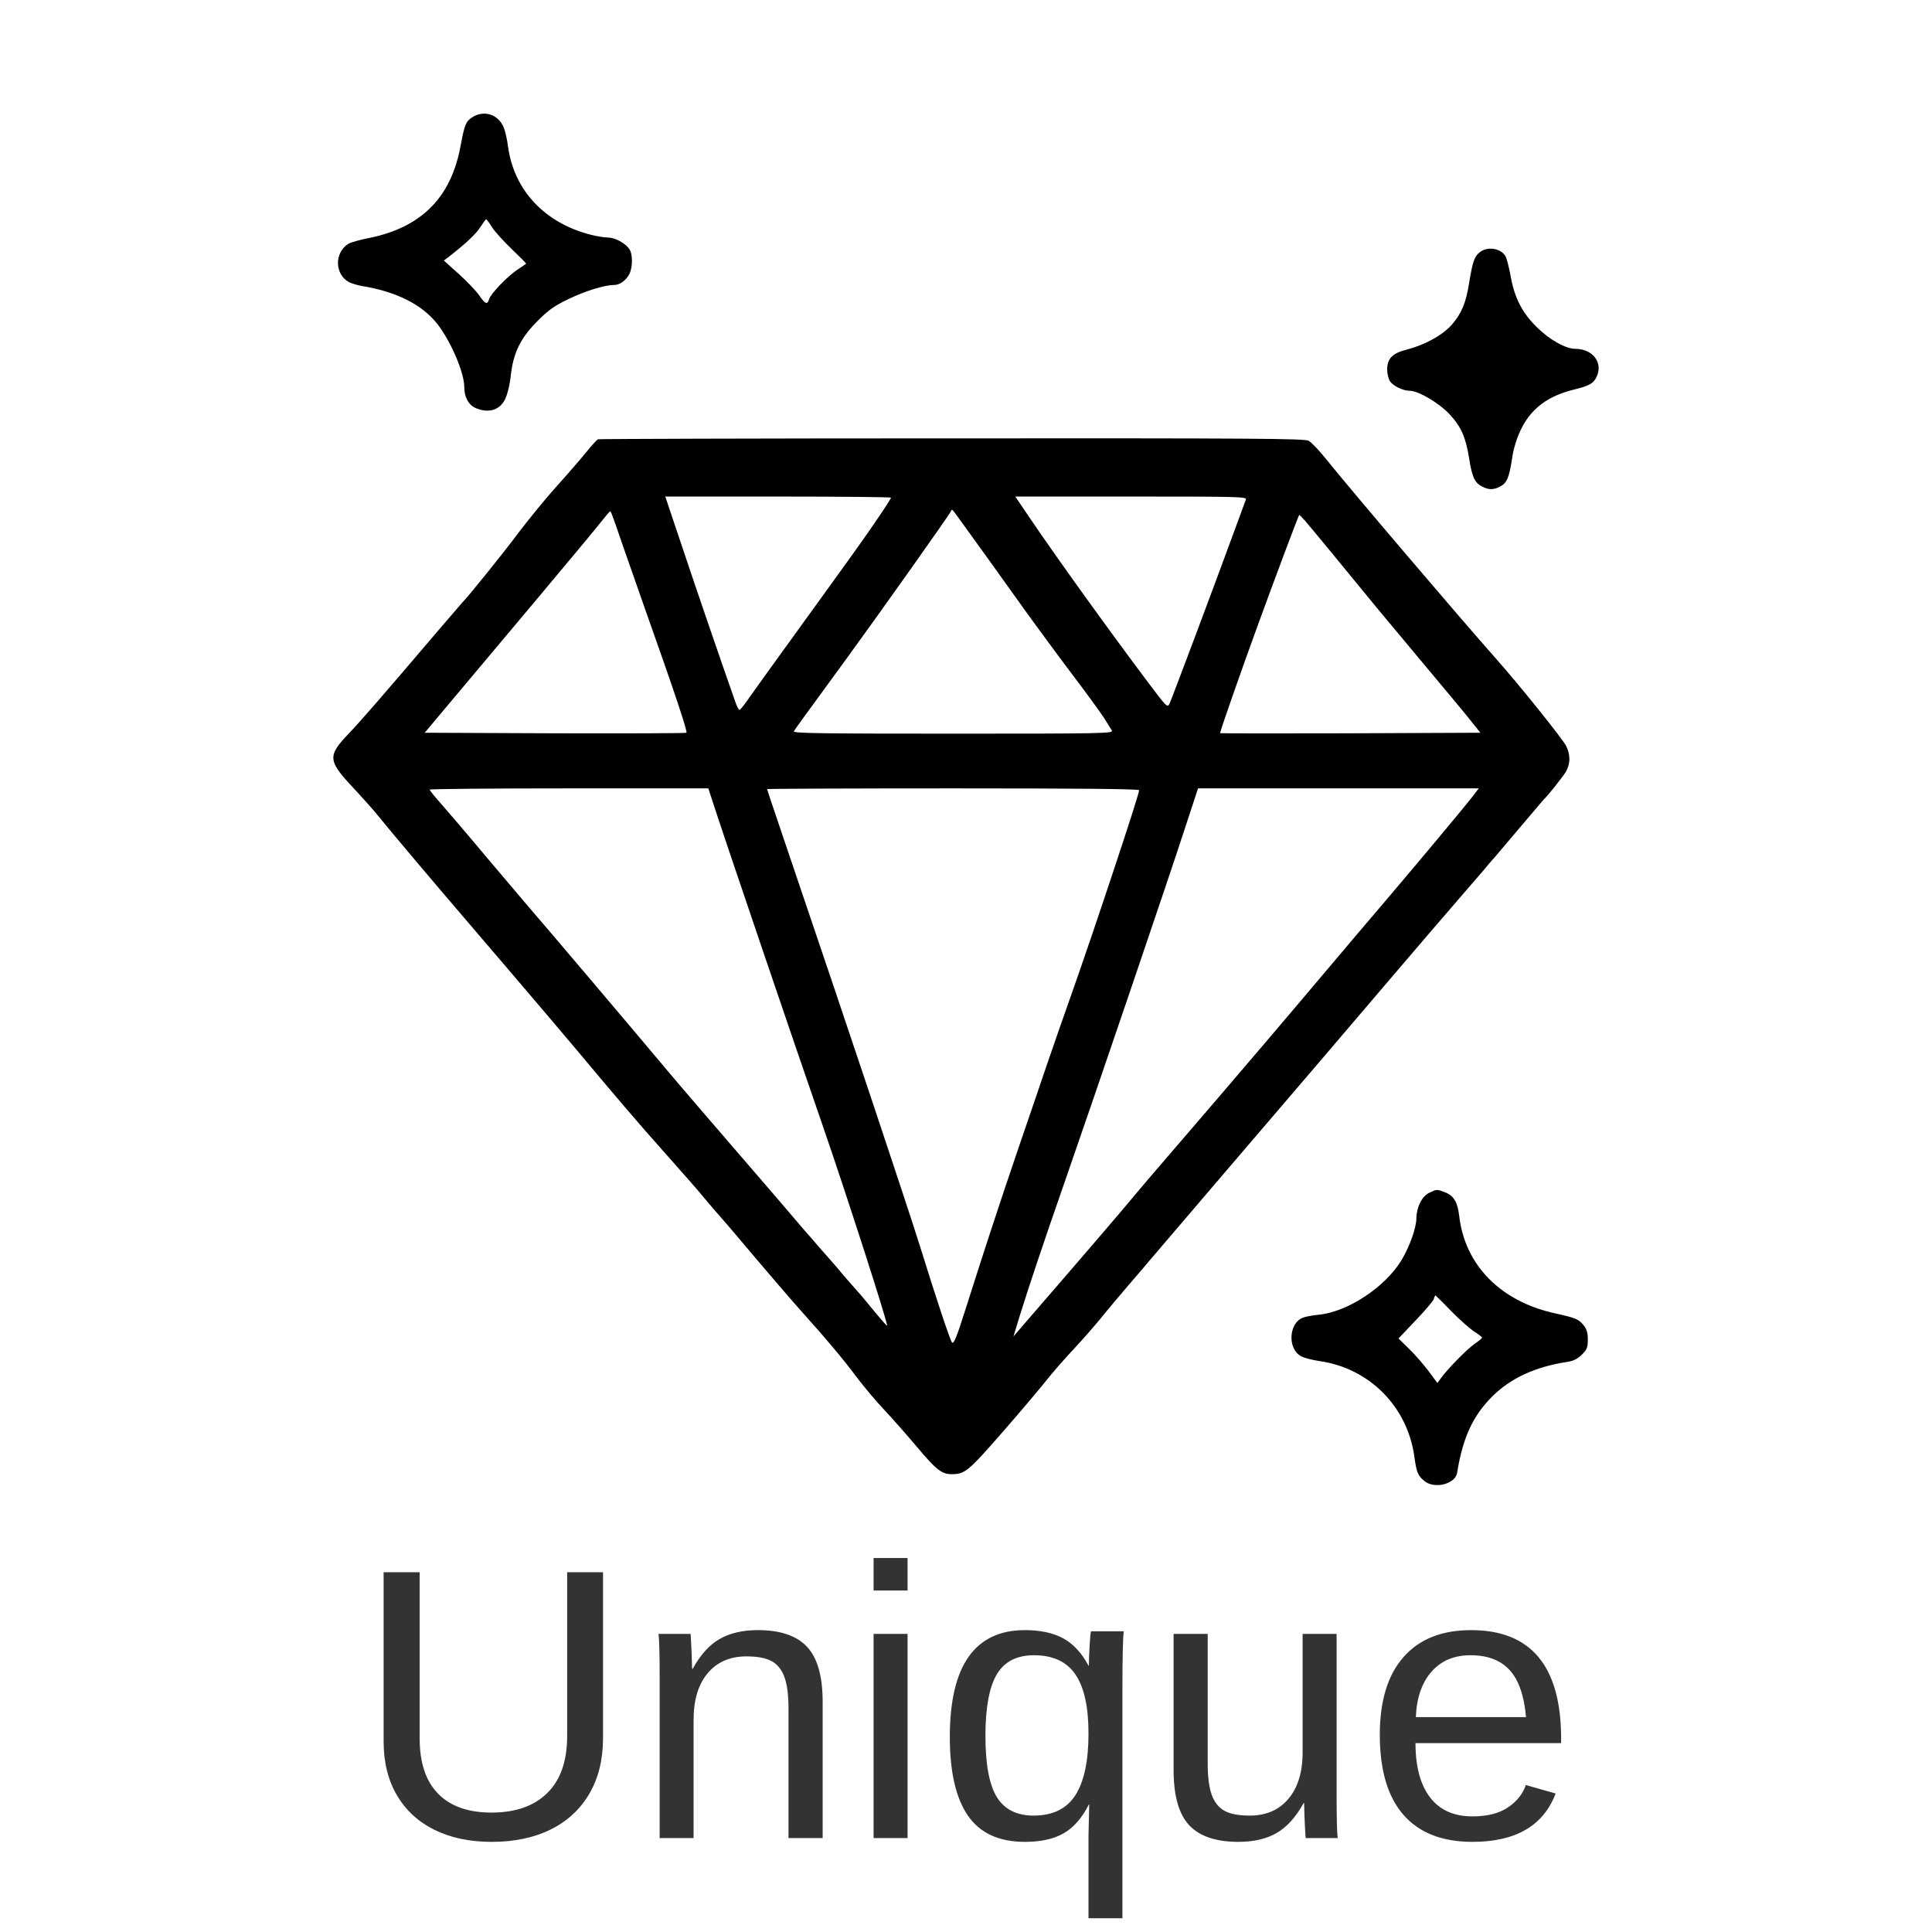
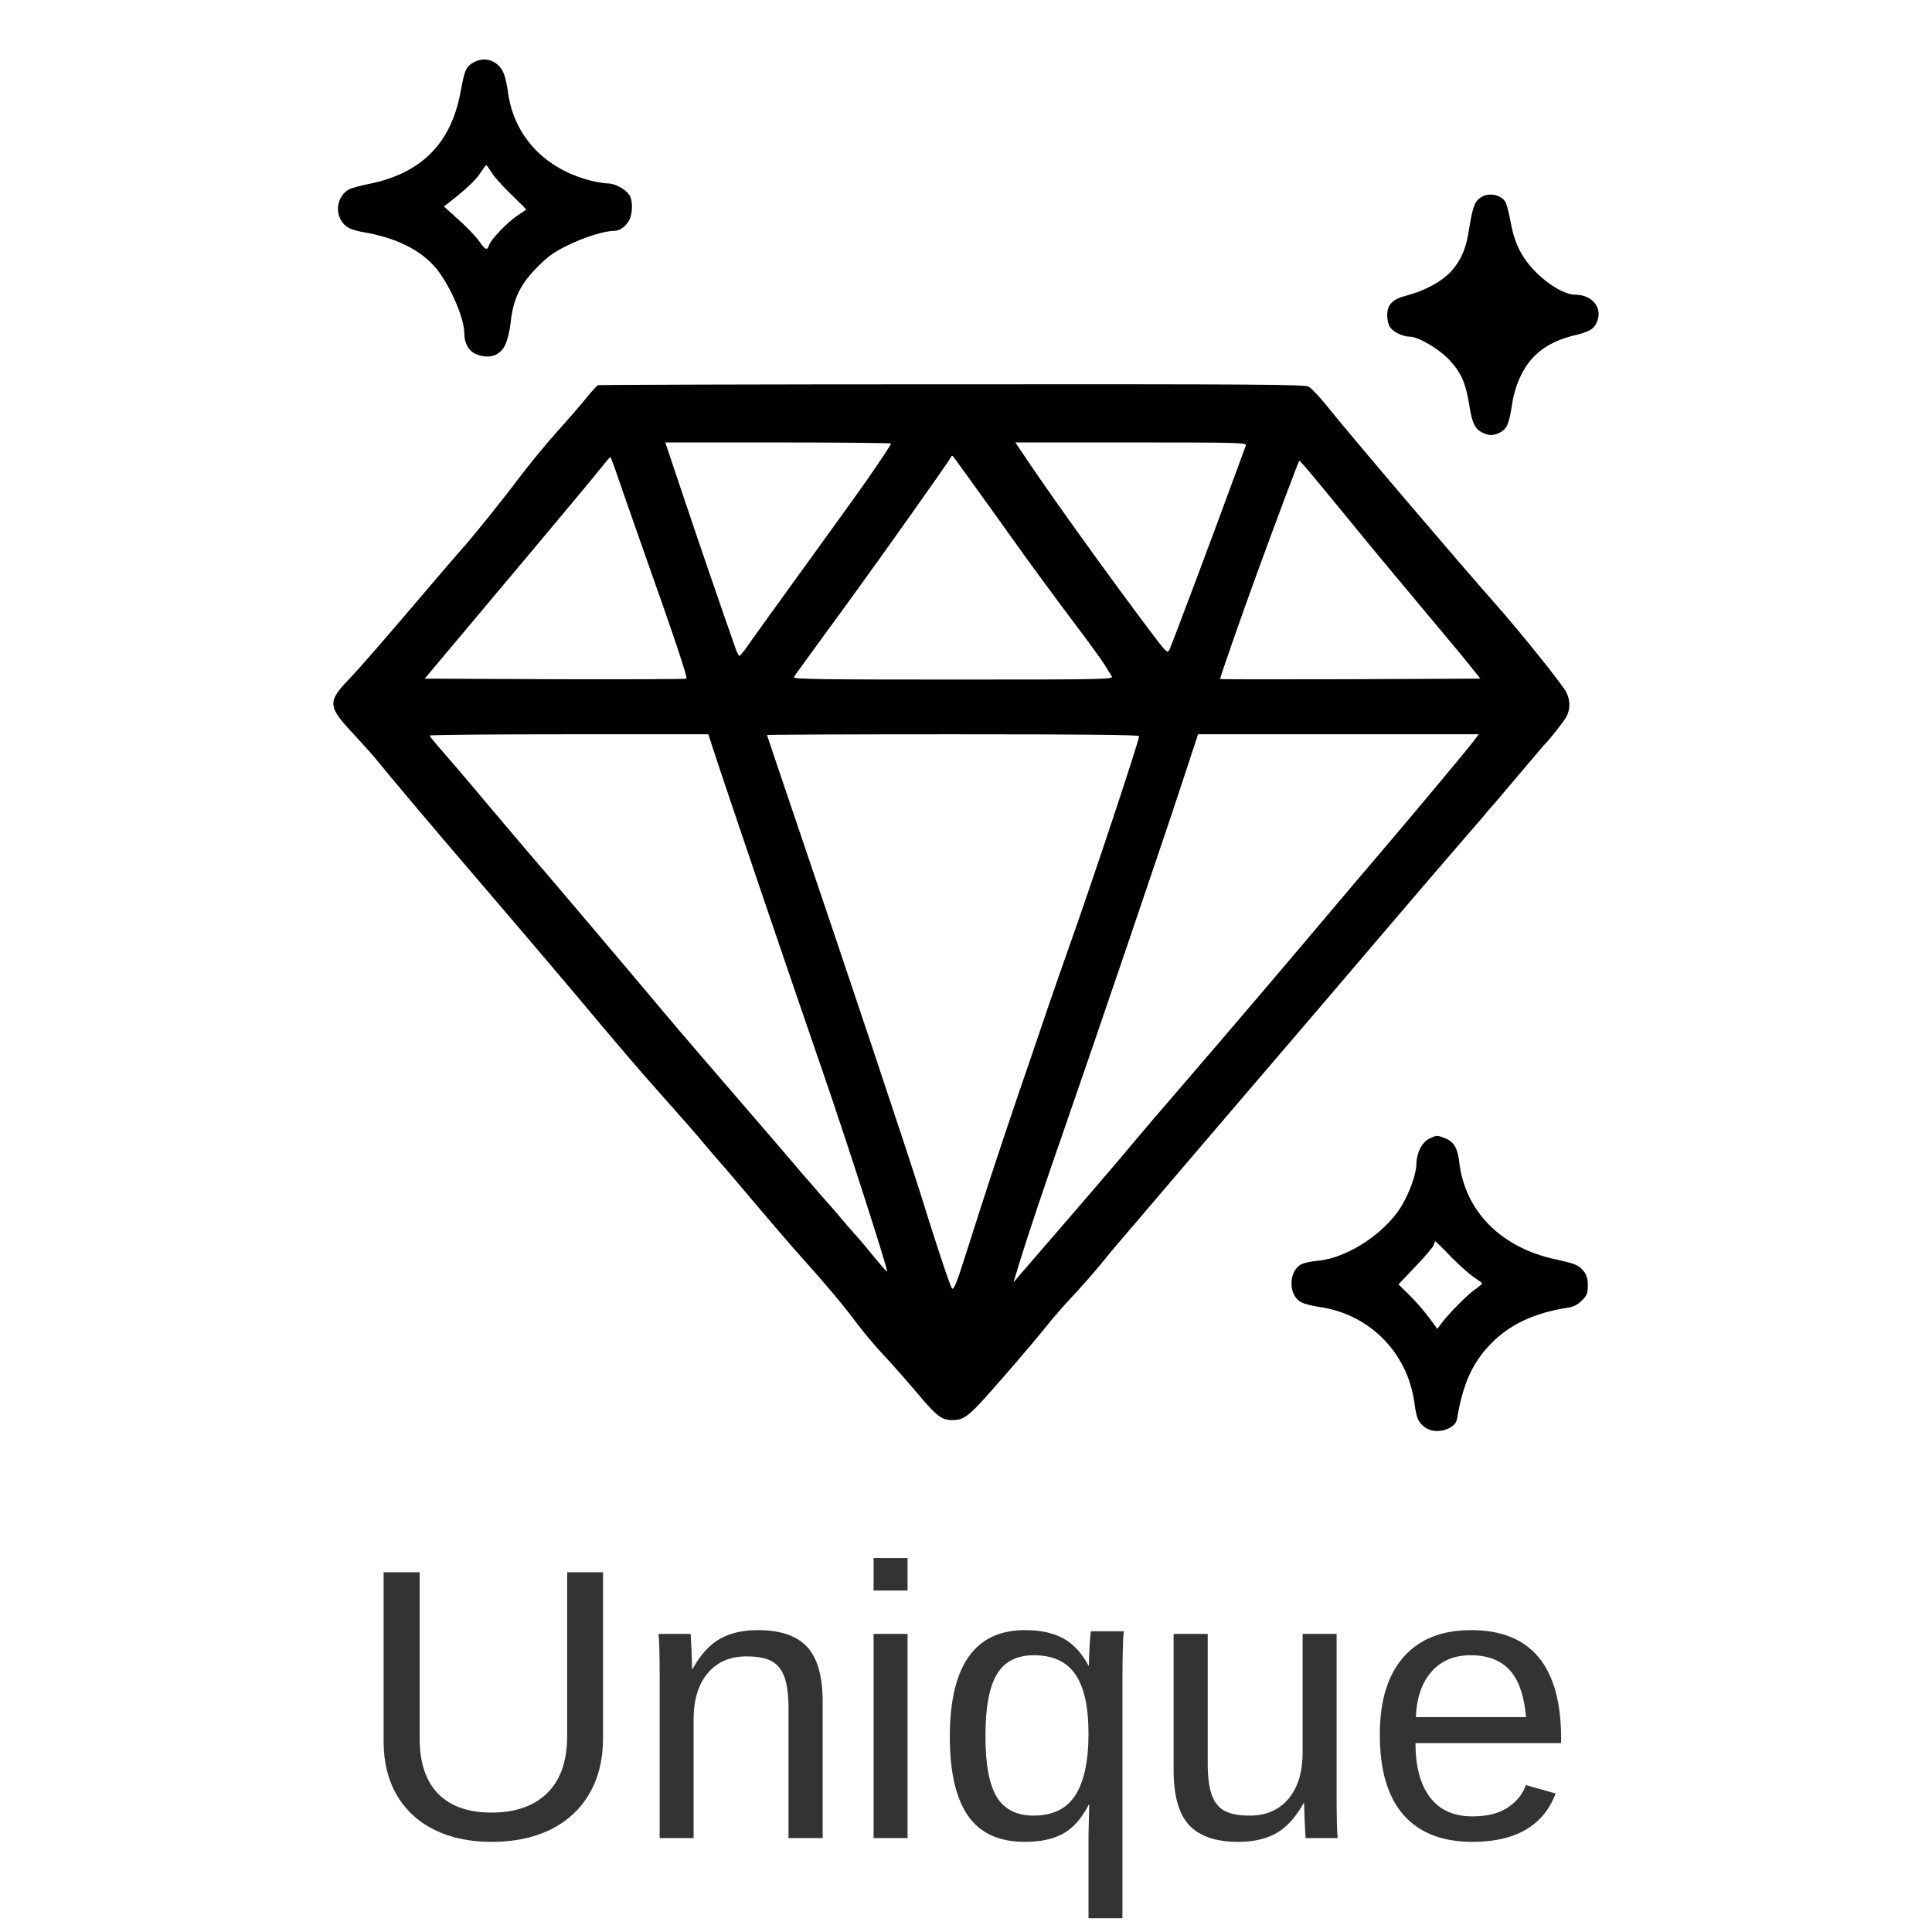
<svg xmlns="http://www.w3.org/2000/svg" viewBox="0 0 500 500">
-   <g transform="matrix(1, 0, 0, 1, -8.516495, 0)">
-     <text style="fill: rgb(51, 51, 51); font-family: Arial, sans-serif; font-size: 100px; white-space: pre; stroke-width: 1;" x="100.078" y="475.686">Unique</text>
-     <g transform="matrix(0.047203, 0, 0, -0.047203, 13.49754, 466.4795)" fill="#000000" stroke="none" style="">
+   <g>
+     <text style="fill: rgb(51, 51, 51); font-family: Arial, sans-serif; font-size: 100px; white-space: pre; stroke-width: 1;" x="91.562" y="475.686">Unique</text>
+     <g transform="matrix(0.047203, 0, 0, -0.047203, 4.981044, 452.4795)" fill="#000000" stroke="none" style="">
      <path d="M2483 9239 c-34 -22 -42 -42 -62 -150 -39 -218 -140 -363 -311 -448 -57 -28 -118 -48 -185 -62 -54 -10 -109 -26 -122 -34 -77 -51 -73 -168 6 -210 15 -7 45 -16 66 -20 192 -31 331 -101 416 -207 75 -96 149 -268 149 -348 0 -56 24 -99 65 -116 79 -32 144 -4 168 73 9 26 18 71 21 98 13 132 54 215 152 312 57 57 92 81 166 116 90 44 198 77 249 77 32 0 65 24 84 60 19 37 19 109 0 137 -23 33 -79 63 -117 63 -18 0 -61 7 -93 15 -253 64 -422 243 -455 483 -5 40 -16 88 -24 106 -30 72 -108 97 -173 55z m110 -604 c16 -24 65 -78 109 -120 44 -42 79 -77 77 -79 -2 -1 -24 -16 -49 -33 -55 -37 -145 -131 -154 -161 -10 -32 -21 -27 -55 22 -17 24 -67 77 -112 117 l-81 73 24 18 c95 74 152 127 175 164 16 24 30 44 33 44 3 0 18 -20 33 -45z" />
      <path d="M8007 8499 c-29 -22 -39 -53 -58 -169 -16 -106 -42 -167 -94 -227 -52 -59 -149 -112 -250 -138 -76 -19 -105 -49 -105 -108 0 -24 7 -53 16 -66 19 -26 71 -51 107 -51 48 0 163 -68 220 -130 63 -68 88 -125 107 -245 15 -96 30 -130 70 -150 36 -19 63 -19 99 0 38 19 50 49 67 162 3 26 16 73 27 103 53 144 148 226 309 266 83 20 107 33 124 66 41 79 -17 158 -115 158 -53 0 -142 50 -212 120 -81 80 -122 162 -143 283 -9 47 -21 95 -28 106 -27 43 -99 54 -141 20z" />
      <path d="M3173 7474 c-6 -3 -37 -36 -67 -74 -31 -38 -103 -121 -159 -183 -57 -63 -150 -177 -208 -253 -83 -112 -285 -362 -309 -384 -3 -3 -53 -61 -112 -130 -333 -391 -439 -513 -509 -587 -121 -126 -119 -150 28 -306 47 -51 102 -112 122 -137 80 -99 308 -369 531 -629 299 -349 559 -655 718 -846 69 -82 171 -201 226 -264 238 -269 274 -309 321 -366 27 -33 68 -80 90 -105 22 -25 61 -70 86 -100 144 -171 310 -365 369 -430 121 -134 218 -250 292 -349 40 -53 108 -134 153 -181 44 -47 125 -139 179 -203 104 -124 134 -147 189 -147 72 0 90 15 282 235 102 117 209 244 238 281 29 37 93 111 142 163 50 53 119 132 155 176 35 44 105 127 155 185 49 57 100 116 111 130 23 27 738 864 962 1125 75 88 242 284 371 435 129 151 289 338 356 415 67 77 132 153 146 169 13 17 40 48 60 70 19 23 86 102 149 176 63 74 116 137 119 140 20 17 102 121 120 150 25 42 27 92 3 141 -19 39 -259 338 -387 482 -192 216 -800 930 -928 1090 -39 49 -83 95 -98 103 -24 12 -298 14 -1956 13 -1060 0 -1933 -3 -1940 -5z m1607 -320 c0 -3 -32 -54 -72 -112 -72 -107 -109 -158 -459 -642 -102 -140 -209 -290 -239 -332 -29 -43 -57 -78 -61 -78 -4 0 -12 15 -19 33 -77 218 -221 638 -295 860 l-93 277 619 0 c341 0 619 -3 619 -6z m1945 -11 c-4 -10 -31 -83 -60 -163 -103 -283 -348 -935 -359 -957 -11 -21 -17 -15 -111 110 -212 282 -503 686 -648 900 l-86 127 635 0 c602 0 636 -1 629 -17z m-1508 -193 c42 -58 149 -206 237 -330 88 -124 228 -314 310 -423 83 -109 165 -222 183 -250 18 -29 37 -60 43 -69 10 -17 -34 -18 -870 -18 -721 0 -880 2 -873 13 8 14 54 77 295 407 195 268 559 782 566 799 4 12 8 11 19 -5 8 -10 48 -66 90 -124z m-1953 72 c10 -31 84 -241 163 -467 164 -462 238 -683 231 -690 -3 -3 -327 -4 -720 -3 l-715 3 156 186 c86 103 291 347 456 543 165 197 323 386 350 421 28 35 52 64 55 64 3 1 13 -25 24 -57z m3785 6 c27 -31 244 -294 395 -479 39 -47 159 -191 267 -320 108 -129 220 -263 248 -299 l52 -65 -712 -3 c-392 -1 -714 -1 -715 1 -3 3 118 349 205 587 85 234 226 610 229 610 1 0 15 -15 31 -32z m-3241 -1560 c63 -194 456 -1351 596 -1754 132 -382 361 -1093 354 -1100 -2 -1 -31 32 -66 74 -34 42 -78 95 -98 117 -20 22 -55 62 -78 89 -22 27 -48 57 -56 66 -8 9 -42 47 -75 85 -33 39 -62 72 -65 75 -3 3 -41 47 -85 99 -44 52 -143 167 -220 256 -176 204 -408 473 -460 536 -209 249 -662 784 -779 919 -12 14 -109 129 -216 255 -106 127 -220 260 -252 296 -32 36 -58 69 -58 72 0 4 344 7 764 7 l764 0 30 -92z m2332 82 c0 -25 -250 -777 -368 -1110 -44 -124 -105 -299 -136 -390 -31 -91 -101 -298 -157 -460 -105 -308 -184 -549 -290 -883 -49 -155 -65 -195 -75 -185 -10 11 -88 245 -174 523 -71 227 -398 1206 -674 2018 -91 269 -166 490 -166 493 0 2 459 4 1020 4 697 0 1020 -3 1020 -10z m1834 -27 c-35 -47 -315 -382 -499 -598 -75 -88 -201 -236 -280 -330 -78 -93 -241 -285 -360 -425 -191 -224 -307 -360 -630 -735 -42 -49 -120 -142 -173 -205 -54 -63 -187 -219 -297 -346 -110 -127 -219 -253 -242 -280 l-42 -49 35 115 c51 164 126 388 252 750 155 445 566 1652 652 1918 l73 222 770 0 769 0 -28 -37z" />
      <path d="M7731 3343 c-41 -20 -70 -79 -71 -140 0 -52 -37 -155 -81 -229 -91 -150 -297 -285 -456 -300 -32 -3 -70 -10 -85 -16 -79 -30 -85 -173 -9 -212 16 -9 61 -20 100 -26 273 -39 482 -249 520 -524 12 -88 20 -106 57 -135 34 -27 98 -28 141 -1 24 14 34 29 38 57 31 186 86 304 190 408 101 101 236 164 415 191 32 5 55 17 78 40 27 27 32 39 32 82 0 35 -6 57 -21 76 -29 36 -43 42 -155 67 -300 64 -498 264 -529 534 -9 76 -29 111 -77 130 -47 18 -45 18 -87 -2z m120 -649 c46 -47 103 -97 126 -112 24 -15 43 -30 43 -33 0 -4 -18 -19 -40 -34 -41 -28 -149 -138 -185 -188 l-20 -27 -48 65 c-27 36 -75 91 -107 122 l-58 57 93 98 c51 53 96 106 100 117 3 12 8 21 9 21 2 0 41 -38 87 -86z" />
    </g>
  </g>
</svg>
